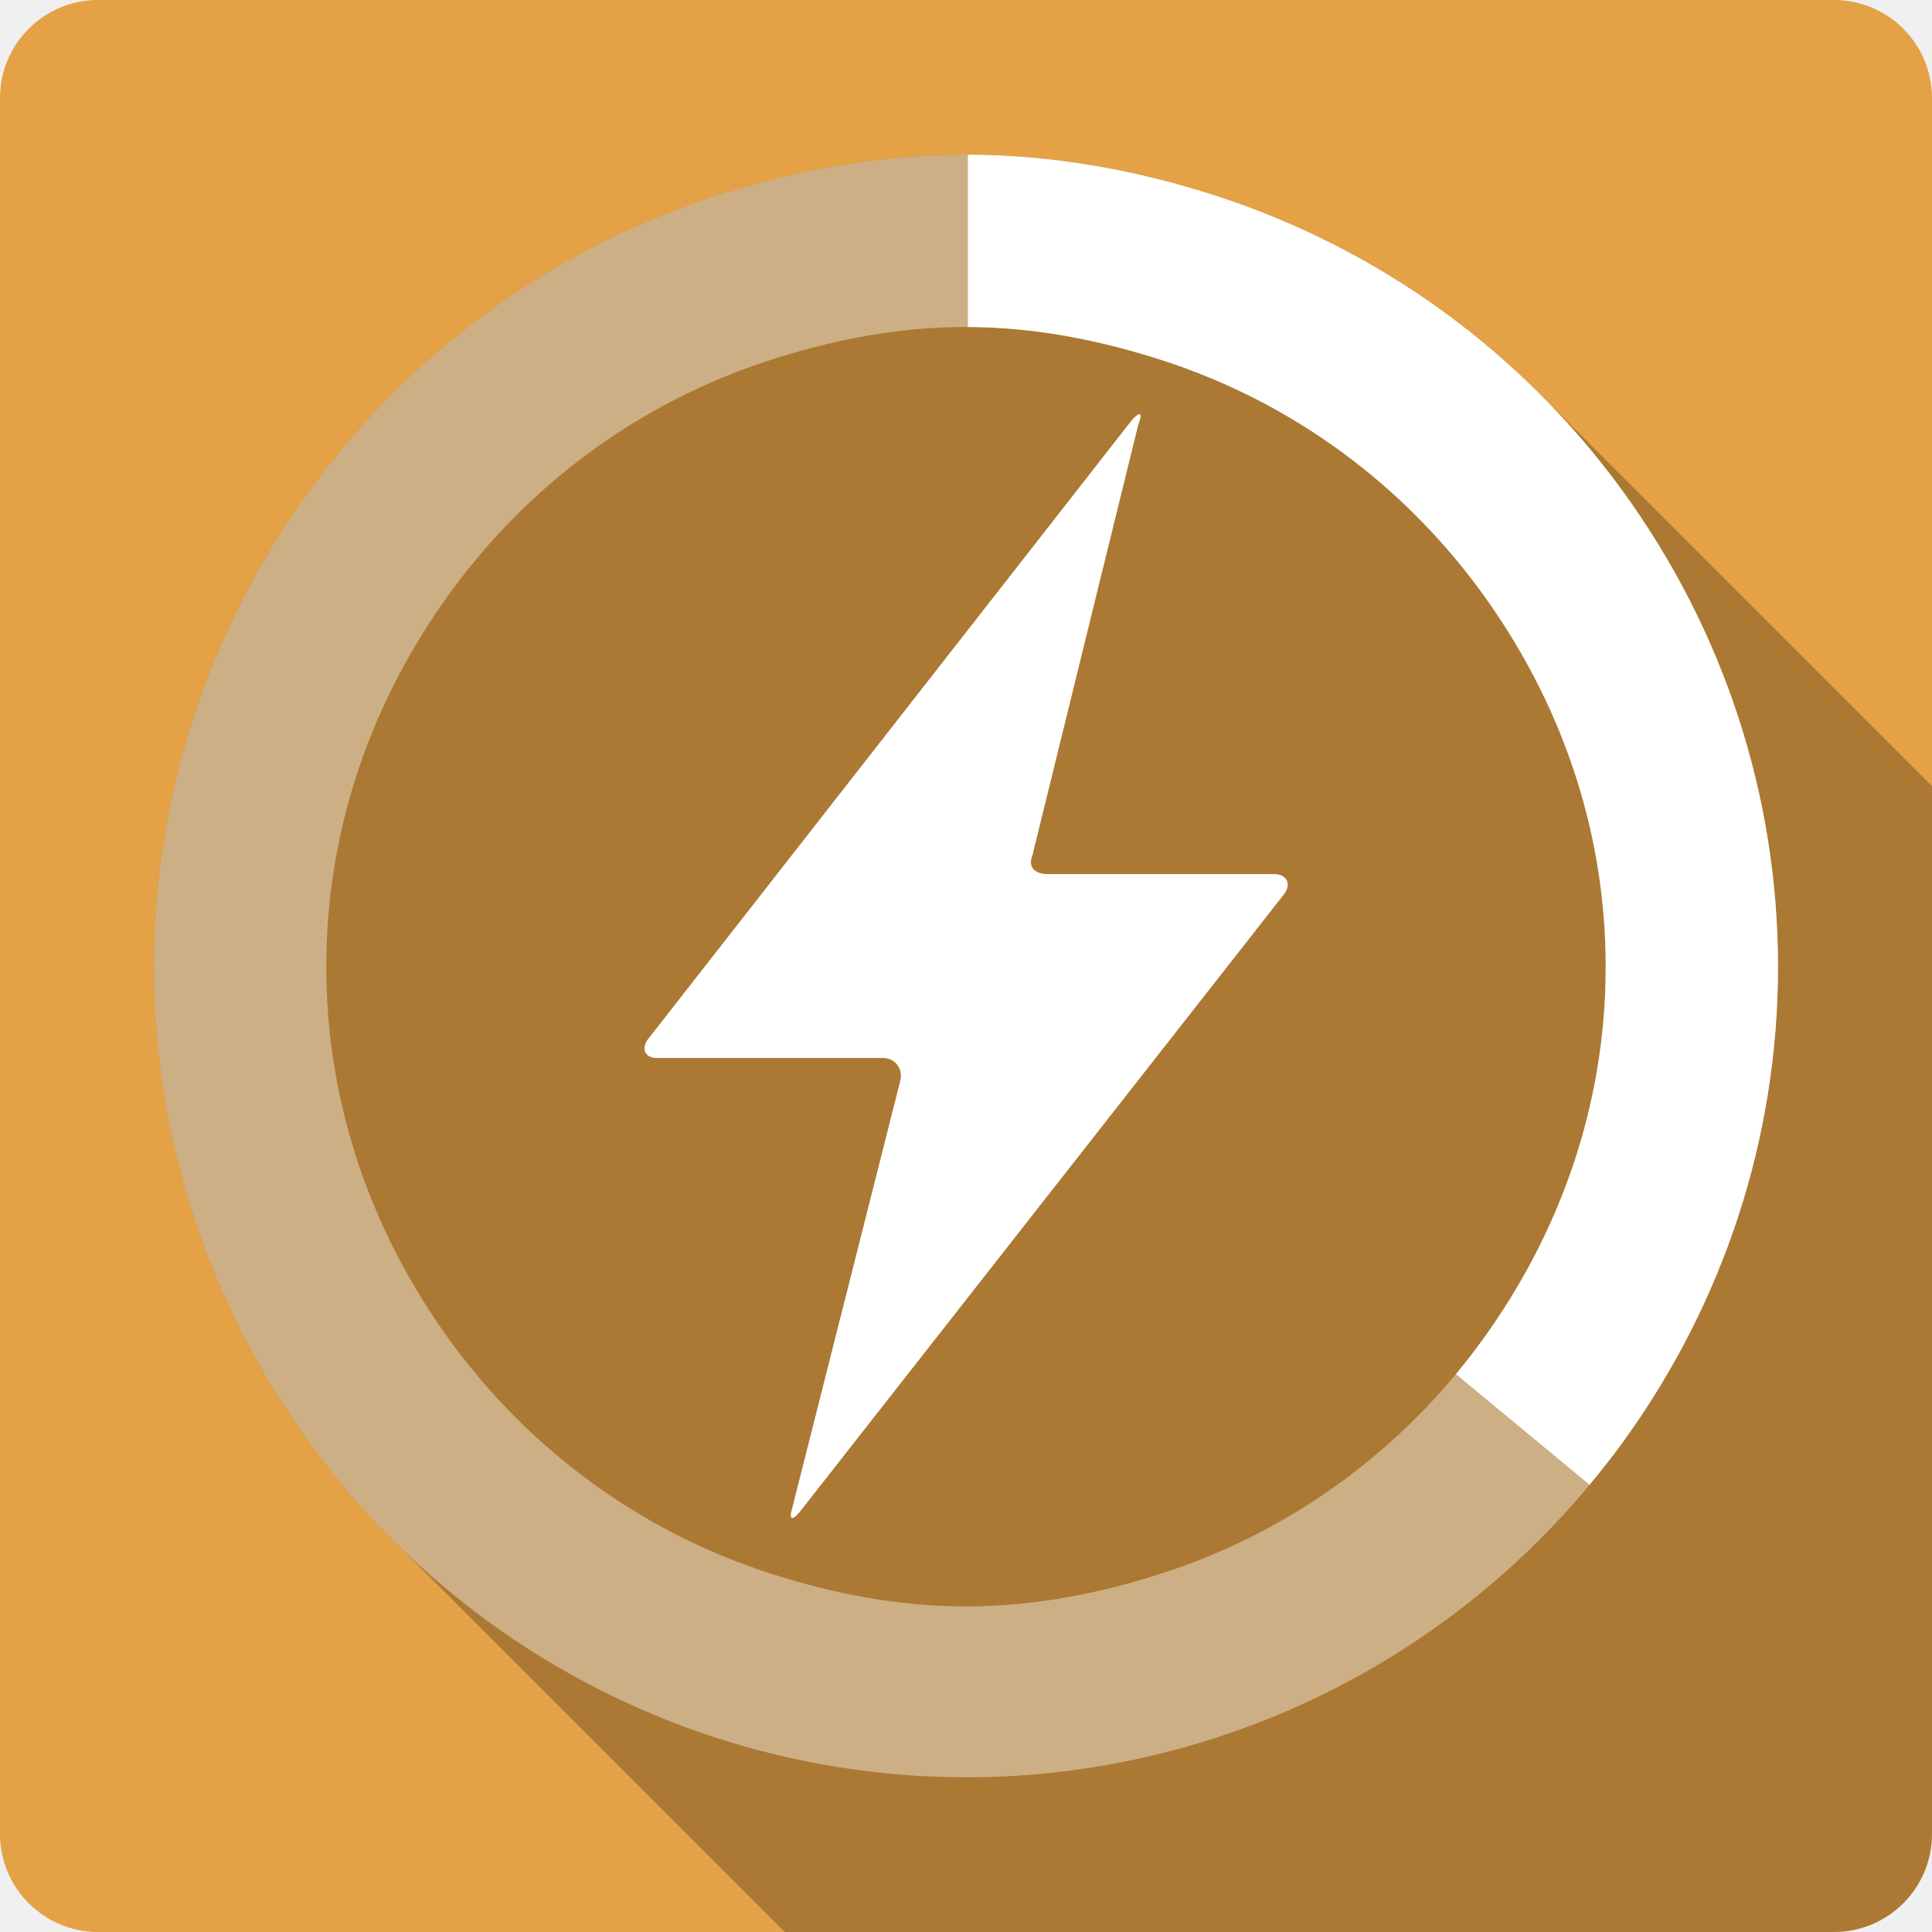
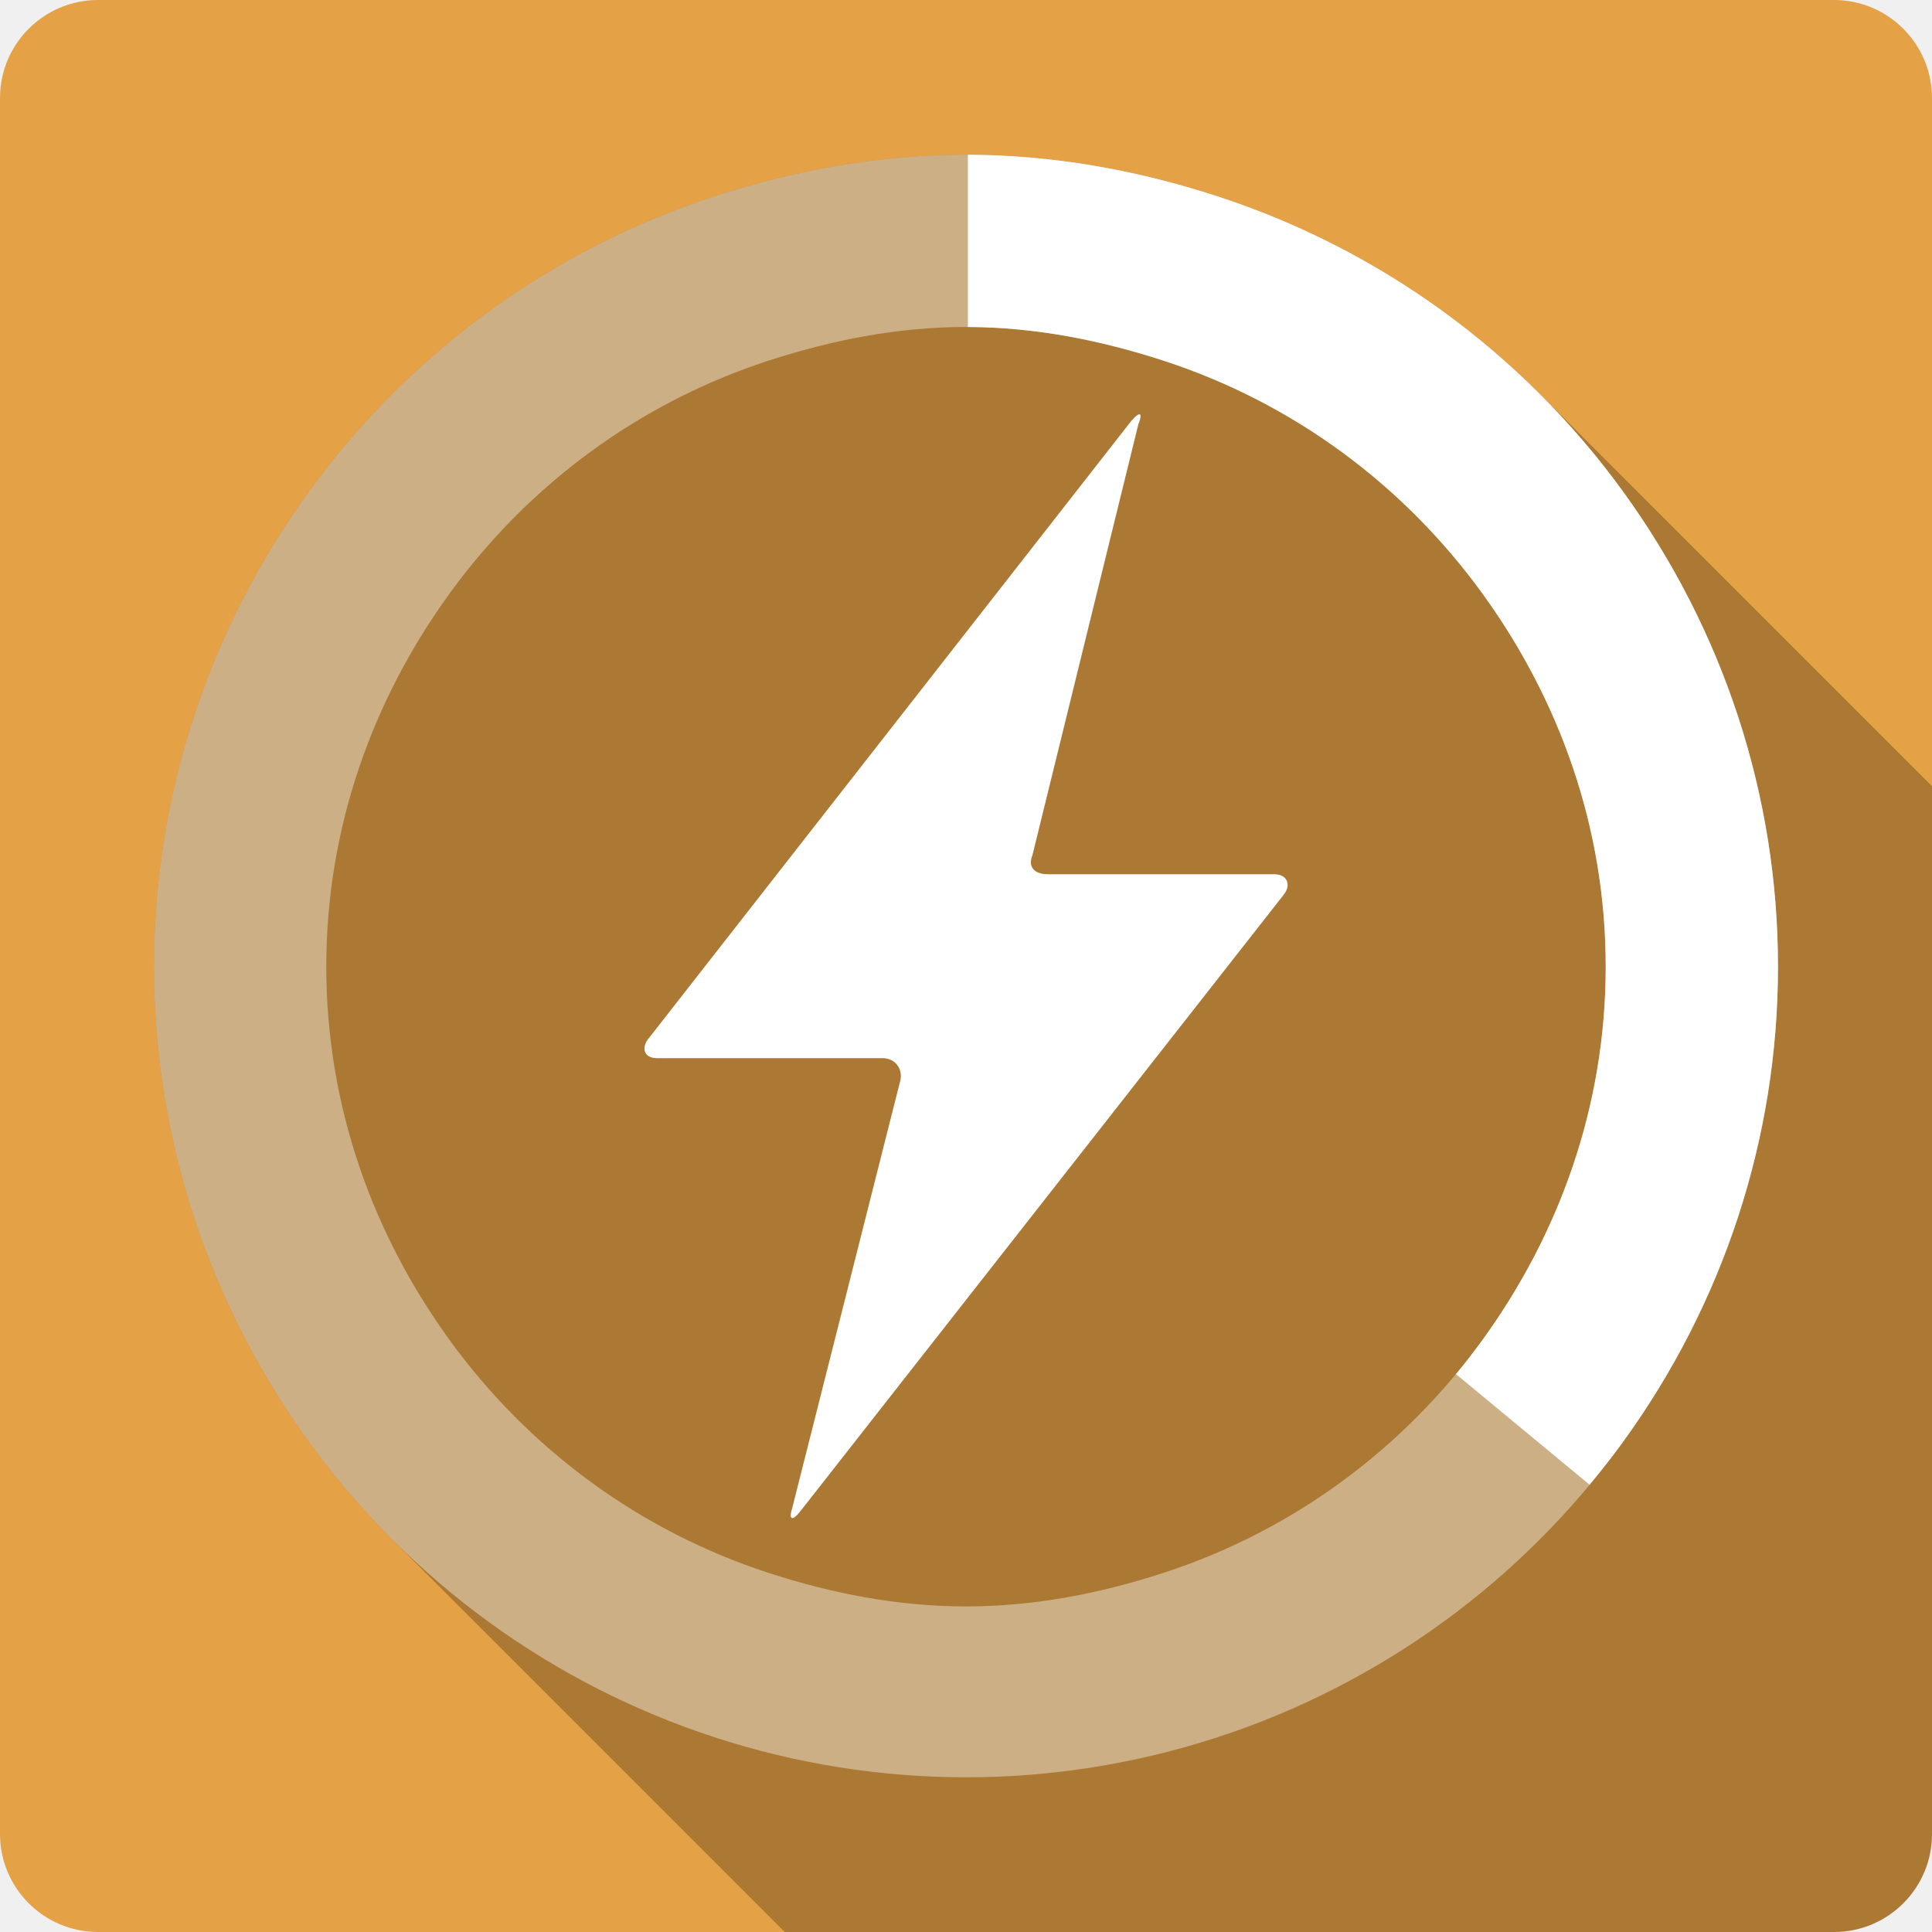
- <svg xmlns="http://www.w3.org/2000/svg" id="svg2" height="100%" width="100%" version="1.1" viewBox="0 0 512 512">
-   <rect id="rect4" rx="25.988" height="512" width="512" y="0" x="0" fill="#e4a146" />
-   <path id="path3181" opacity=".25" d="m256 41c-22.44 0-44.8 3.916-66.41 10.938-43.22 14.043-80.88 41.39-107.59 78.152-26.712 36.77-41.188 80.65-41.188 126.1 0 45.445 14.476 89.328 41.188 126.09 6.662 9.169 13.997 17.747 21.938 25.688l104.03 104.03h278.03c14.397 0 26-11.603 26-26v-277.66l-103.91-103.9c-23.9-23.905-53.23-41.957-85.68-52.502-21.61-7.022-43.97-10.938-66.41-10.938z" />
-   <text id="text12" style="word-spacing:0;letter-spacing:0" font-size="157.21px" line-height="125%" y="226.02" x="881.23" font-family="Gentium Book Basic">
-     <tspan id="tspan14" y="226.02" x="881.23" />
-   </text>
-   <text id="text16" style="text-anchor:middle" transform="scale(4.0128 .2492)" font-size="57.12px" y="482.22" x="459.36" font-family="Arial" />
-   <text id="text18" style="word-spacing:0;letter-spacing:0" font-size="157.21px" line-height="125%" y="128.69" x="1588.38" font-family="Gentium Book Basic">
-     <tspan id="tspan20" y="128.69" x="1588.38" />
-   </text>
-   <text id="text22" style="text-anchor:middle" transform="scale(4.0128 .2492)" font-size="57.12px" y="91.66" x="635.59" font-family="Arial" />
-   <text id="text24" style="word-spacing:0;letter-spacing:0" font-size="157.21px" line-height="125%" y="-91.82" x="284.73" font-family="Gentium Book Basic">
-     <tspan id="tspan26" y="-91.82" x="284.73" />
-   </text>
-   <text id="text28" style="text-anchor:middle" transform="scale(4.0128 .2492)" font-size="57.12px" y="-793.22" x="310.72" font-family="Arial" />
-   <text id="text30" style="word-spacing:0;letter-spacing:0" font-size="157.21px" line-height="125%" y="-355.18" x="1620.58" font-family="Gentium Book Basic">
-     <tspan id="tspan32" y="-355.18" x="1620.58" />
-   </text>
-   <text id="text34" style="text-anchor:middle" transform="scale(4.0128 .2492)" font-size="57.12px" y="-1850.03" x="643.61" font-family="Arial" />
-   <text id="text36" style="word-spacing:0;letter-spacing:0" font-size="157.21px" line-height="125%" y="-452.5" x="2327.74" font-family="Gentium Book Basic">
-     <tspan id="tspan38" y="-452.5" x="2327.74" />
-   </text>
-   <text id="text40" style="text-anchor:middle" transform="scale(4.0128 .2492)" font-size="57.12px" y="-2240.59" x="819.84" font-family="Arial" />
-   <text id="text42" style="word-spacing:0;letter-spacing:0" font-size="157.21px" line-height="125%" y="-1027.21" x="1854.34" font-family="Gentium Book Basic">
-     <tspan id="tspan44" y="-1027.21" x="1854.34" />
-   </text>
-   <text id="text46" style="text-anchor:middle" transform="scale(4.0128 .2492)" font-size="57.12px" y="-4546.8" x="701.87" font-family="Arial" />
-   <text id="text48" style="word-spacing:0;letter-spacing:0" font-size="157.21px" line-height="125%" y="-1124.54" x="2561.5" font-family="Gentium Book Basic">
-     <tspan id="tspan50" y="-1124.54" x="2561.5" />
-   </text>
-   <text id="text52" style="text-anchor:middle" transform="scale(4.0128 .2492)" font-size="57.12px" y="-4937.37" x="878.09" font-family="Arial" />
-   <g id="g54" style="word-spacing:0;letter-spacing:0" font-family="Gentium Book Basic" line-height="125%">
-     <text id="text56" y="596.56" x="331.75" font-size="253.45px">
-       <tspan id="tspan58" y="596.56" x="331.75" />
-     </text>
-     <text id="text60" y="231.36" x="720.79" font-size="129.23px">
-       <tspan id="tspan62" y="231.36" x="720.79" />
-     </text>
+ <svg xmlns="http://www.w3.org/2000/svg" id="svg2" viewBox="0 0 512 512" height="100%" width="100%" version="1.1">
+   <defs id="defs104" />
+   <rect width="512" height="512" rx="25.988" x="4.628906e-06" y="1.9433594e-06" id="rect4" style="fill:#e4a146;fill-opacity:1" />
+   <path id="path3181" d="M 256,41 C 233.555,41 211.204,44.916 189.594,51.938 146.373,65.981 108.712,93.328 82,130.094 55.288,166.86 40.812,210.742 40.812,256.188 c 0,45.445 14.476,89.328 41.188,126.094 6.662,9.169 13.997,17.747 21.938,25.688 L 207.969,512 486,512 c 14.397,0 26,-11.603 26,-26 L 512,208.344 408.094,104.438 C 384.191,80.535 354.861,62.483 322.406,51.938 300.796,44.916 278.445,41 256,41 Z" style="opacity:0.25;fill:#000000;fill-opacity:1;stroke:none" />
+   <g id="g8" style="fill:#ffffff" transform="matrix(0.6825842,0,0,0.6825842,81.26216,81.27569)">
+     <path d="m -80.26,130.11 c 0.082,-0.262 -0.086,-0.522 -0.375,-0.522 l -4.908,0 c -0.289,0 -0.352,-0.235 -0.167,-0.446 l 10.486,-13.416 c 0.185,-0.212 0.252,-0.175 0.148,0.082 l -2.303,9.37 c -0.104,0.257 0.047,0.411 0.336,0.411 l 4.919,0 c 0.289,0 0.382,0.232 0.205,0.451 l -10.511,13.407 c -0.176,0.219 -0.254,0.18 -0.17,-0.082 z" transform="matrix(17.85529,0,0,17.85529,1663.4,-2022.08)" id="path10" style="fill:#ffffff;fill-rule:evenodd" />
  </g>
-   <text id="text64" style="text-anchor:middle" transform="scale(4.0128 .2492)" font-size="46.954px" y="579.25" x="376.7" font-family="Arial" />
-   <text id="text66" style="word-spacing:0;letter-spacing:0" font-size="129.23px" line-height="125%" y="151.36" x="1302.06" font-family="Gentium Book Basic">
-     <tspan id="tspan68" y="151.36" x="1302.06" />
-   </text>
-   <text id="text70" style="text-anchor:middle" transform="scale(4.0128 .2492)" font-size="46.954px" y="258.22" x="521.55" font-family="Arial" />
-   <text id="text72" style="word-spacing:0;letter-spacing:0" font-size="129.23px" line-height="125%" y="-29.901" x="230.48" font-family="Gentium Book Basic">
-     <tspan id="tspan74" y="-29.901" x="230.48" />
-   </text>
-   <text id="text76" style="text-anchor:middle" transform="scale(4.0128 .2492)" font-size="46.954px" y="-469.14" x="254.51" font-family="Arial" />
-   <text id="text78" style="word-spacing:0;letter-spacing:0" font-size="129.23px" line-height="125%" y="-246.37" x="1328.53" font-family="Gentium Book Basic">
-     <tspan id="tspan80" y="-246.37" x="1328.53" />
-   </text>
-   <text id="text82" style="text-anchor:middle" transform="scale(4.0128 .2492)" font-size="46.954px" y="-1337.81" x="528.15" font-family="Arial" />
-   <text id="text84" style="word-spacing:0;letter-spacing:0" font-size="129.23px" line-height="125%" y="-326.38" x="1909.79" font-family="Gentium Book Basic">
-     <tspan id="tspan86" y="-326.38" x="1909.79" />
-   </text>
-   <text id="text88" style="text-anchor:middle" transform="scale(4.0128 .2492)" font-size="46.954px" y="-1658.85" x="673" font-family="Arial" />
-   <text id="text90" style="word-spacing:0;letter-spacing:0" font-size="129.23px" line-height="125%" y="-798.78" x="1520.67" font-family="Gentium Book Basic">
-     <tspan id="tspan92" y="-798.78" x="1520.67" />
-   </text>
-   <text id="text94" style="text-anchor:middle" transform="scale(4.0128 .2492)" font-size="46.954px" y="-3554.51" x="576.03" font-family="Arial" />
-   <text id="text96" style="word-spacing:0;letter-spacing:0" font-size="129.23px" line-height="125%" y="-878.78" x="2101.94" font-family="Gentium Book Basic">
-     <tspan id="tspan98" y="-878.78" x="2101.94" />
-   </text>
-   <text id="text100" style="text-anchor:middle" transform="scale(4.0128 .2492)" font-size="46.954px" y="-3875.54" x="720.88" font-family="Arial" />
-   <g id="g102" style="word-spacing:0;letter-spacing:0" font-family="Gentium Book Basic" line-height="125%">
-     <text id="text104" y="535.94" x="269.13" font-size="208.33px">
-       <tspan id="tspan106" y="535.94" x="269.13" />
-     </text>
-     <text id="text108" y="231.36" x="677.52" font-size="129.23px">
-       <tspan id="tspan110" y="231.36" x="677.52" />
-     </text>
-   </g>
-   <text id="text112" style="text-anchor:middle" transform="scale(4.0128 .2492)" font-size="46.954px" y="579.25" x="365.92" font-family="Arial" />
-   <text id="text114" style="word-spacing:0;letter-spacing:0" font-size="129.23px" line-height="125%" y="151.36" x="1258.79" font-family="Gentium Book Basic">
-     <tspan id="tspan116" y="151.36" x="1258.79" />
-   </text>
-   <text id="text118" style="text-anchor:middle" transform="scale(4.0128 .2492)" font-size="46.954px" y="258.22" x="510.77" font-family="Arial" />
-   <text id="text120" style="word-spacing:0;letter-spacing:0" font-size="129.23px" line-height="125%" y="-29.901" x="187.21" font-family="Gentium Book Basic">
-     <tspan id="tspan122" y="-29.901" x="187.21" />
-   </text>
-   <text id="text124" style="text-anchor:middle" transform="scale(4.0128 .2492)" font-size="46.954px" y="-469.14" x="243.73" font-family="Arial" />
-   <text id="text126" style="word-spacing:0;letter-spacing:0" font-size="129.23px" line-height="125%" y="-246.37" x="1285.26" font-family="Gentium Book Basic">
-     <tspan id="tspan128" y="-246.37" x="1285.26" />
-   </text>
-   <text id="text130" style="text-anchor:middle" transform="scale(4.0128 .2492)" font-size="46.954px" y="-1337.81" x="517.37" font-family="Arial" />
-   <text id="text132" style="word-spacing:0;letter-spacing:0" font-size="129.23px" line-height="125%" y="-326.38" x="1866.53" font-family="Gentium Book Basic">
-     <tspan id="tspan134" y="-326.38" x="1866.53" />
-   </text>
-   <text id="text136" style="text-anchor:middle" transform="scale(4.0128 .2492)" font-size="46.954px" y="-1658.85" x="662.22" font-family="Arial" />
-   <text id="text138" style="word-spacing:0;letter-spacing:0" font-size="129.23px" line-height="125%" y="-798.78" x="1477.41" font-family="Gentium Book Basic">
-     <tspan id="tspan140" y="-798.78" x="1477.41" />
-   </text>
-   <text id="text142" style="text-anchor:middle" transform="scale(4.0128 .2492)" font-size="46.954px" y="-3554.51" x="565.25" font-family="Arial" />
-   <text id="text144" style="word-spacing:0;letter-spacing:0" font-size="129.23px" line-height="125%" y="-878.78" x="2058.67" font-family="Gentium Book Basic">
-     <tspan id="tspan146" y="-878.78" x="2058.67" />
-   </text>
-   <text id="text148" style="text-anchor:middle" transform="scale(4.0128 .2492)" font-size="46.954px" y="-3875.54" x="710.1" font-family="Arial" />
-   <text id="text150" style="word-spacing:0;letter-spacing:0" font-size="208.33px" line-height="125%" y="535.94" x="225.87" font-family="Gentium Book Basic">
-     <tspan id="tspan152" y="535.94" x="225.87" />
-   </text>
-   <g id="g8" fill="#fff" transform="matrix(.68258 0 0 .68258 81.262 81.276)">
-     <path id="path10" d="m-80.26 130.11c0.082-0.262-0.086-0.522-0.375-0.522h-4.908c-0.289 0-0.352-0.235-0.167-0.446l10.486-13.416c0.185-0.212 0.252-0.175 0.148 0.082l-2.303 9.37c-0.104 0.257 0.047 0.411 0.336 0.411h4.919c0.289 0 0.382 0.232 0.205 0.451l-10.511 13.407c-0.176 0.219-0.254 0.18-0.17-0.082z" fill-rule="evenodd" transform="matrix(17.855 0 0 17.855 1663.4 -2022.1)" fill="#fff" />
-   </g>
-   <path id="path3096" opacity=".4" d="m256 41c-22.44 0-44.8 3.916-66.41 10.938-43.22 14.043-80.88 41.39-107.59 78.152-26.712 36.77-41.188 80.65-41.188 126.1 0 45.445 14.476 89.328 41.188 126.09 26.712 36.766 64.373 64.144 107.59 78.188 43.221 14.043 89.591 14.043 132.81 0 43.23-14.04 80.89-41.42 107.6-78.19 26.71-36.76 41.19-80.65 41.19-126.09 0-45.45-14.48-89.33-41.19-126.1-26.71-36.762-64.37-64.109-107.59-78.152-21.61-7.022-43.97-10.938-66.41-10.938zm0 45.656c18.239 0 35.63 3.514 52.094 8.844 34.543 11.184 63.919 33.028 84.781 61.812 20.239 27.924 32.656 61.751 32.656 98.875s-12.417 70.982-32.656 98.906c-20.863 28.784-50.238 50.629-84.781 61.812-16.463 5.33-33.855 8.812-52.094 8.812s-35.631-3.482-52.094-8.812c-34.55-11.19-63.92-33.03-84.79-61.82-20.234-27.92-32.651-61.78-32.651-98.9 0-37.124 12.417-70.951 32.656-98.875 20.87-28.79 50.24-50.64 84.79-61.82 16.46-5.33 33.85-8.844 52.09-8.844z" fill="#fff" />
-   <path id="path3589" fill="#fff" d="m256.5 41v45.656c18.056 0.064 35.281 3.563 51.594 8.844 34.543 11.184 63.919 33.028 84.781 61.812 20.239 27.924 32.656 61.751 32.656 98.875s-12.417 70.982-32.656 98.906c-2.247 3.101-4.59 6.128-7.031 9.062l35.406 29.312c3.021-3.628 5.962-7.35 8.75-11.188 26.712-36.766 41.188-80.648 41.188-126.09 0-45.445-14.475-89.328-41.188-126.09-26.72-36.772-64.38-64.119-107.6-78.162-21.45-6.97-43.63-10.88-65.91-10.938zm164.75 352.47c-2.401 2.885-4.865 5.721-7.406 8.469 2.546-2.752 5.001-5.579 7.406-8.469zm-39.281-24.812c-1.297 1.454-2.624 2.874-3.969 4.281 1.347-1.41 2.67-2.825 3.969-4.281zm-4 4.344c-0.748 0.783-1.518 1.544-2.281 2.312 0.762-0.768 1.533-1.53 2.281-2.312zm-9.5 9.156c-0.823 0.737-1.632 1.467-2.469 2.188 0.833-0.717 1.65-1.454 2.469-2.188zm-221.06 3.375c0.599 0.504 1.207 1.004 1.812 1.5-0.608-0.497-1.212-0.994-1.812-1.5zm214.81 1.96c-1.26 1.023-2.522 2.044-3.812 3.031 1.29-0.986 2.553-2.009 3.812-3.031zm51.53 14.53c-3.43 3.705-6.985 7.273-10.656 10.719 3.669-3.442 7.228-7.018 10.656-10.719zm-10.66 10.72c-0.918 0.861-1.849 1.718-2.781 2.562 0.934-0.846 1.861-1.7 2.781-2.562zm-2.781 2.562c-0.932 0.845-1.866 1.672-2.812 2.5 0.946-0.827 1.881-1.657 2.812-2.5zm-2.812 2.5c-0.946 0.828-1.915 1.658-2.875 2.469 0.967-0.816 1.922-1.635 2.875-2.469zm-210.47-7.406c0.863 0.386 1.723 0.784 2.594 1.156-0.869-0.372-1.732-0.771-2.594-1.156zm133.69 1.844c-1.008 0.418-2.045 0.82-3.062 1.219 1.027-0.402 2.046-0.797 3.062-1.219zm65.062 15.125c-2.992 2.268-6.05 4.455-9.156 6.562 3.106-2.105 6.165-4.298 9.156-6.562zm-9.156 6.562c-0.977 0.663-1.949 1.322-2.938 1.969 0.985-0.645 1.963-1.308 2.938-1.969zm-12.781 8c-1.088 0.631-2.151 1.262-3.25 1.875 1.091-0.608 2.171-1.249 3.25-1.875z" />
+   <path id="path3096" d="M 256,41 C 233.555,41 211.204,44.916 189.594,51.938 146.373,65.981 108.712,93.328 82,130.094 55.288,166.86 40.812,210.742 40.812,256.188 c 0,45.445 14.476,89.328 41.188,126.094 26.712,36.766 64.373,64.144 107.594,78.188 43.221,14.043 89.591,14.043 132.812,0 C 365.627,446.425 403.288,419.047 430,382.281 456.712,345.515 471.188,301.633 471.188,256.188 471.188,210.742 456.712,166.86 430,130.094 403.288,93.328 365.627,65.981 322.406,51.938 300.796,44.916 278.445,41 256,41 Z m 0,45.656 c 18.239,0 35.63,3.514 52.094,8.844 34.543,11.184 63.919,33.028 84.781,61.813 20.239,27.924 32.656,61.751 32.656,98.875 0,37.124 -12.417,70.982 -32.656,98.906 -20.863,28.784 -50.238,50.629 -84.781,61.812 -16.463,5.33 -33.855,8.812 -52.094,8.812 -18.239,0 -35.631,-3.482 -52.094,-8.812 C 169.363,405.723 139.988,383.878 119.125,355.094 98.886,327.17 86.469,293.312 86.469,256.188 c 0,-37.124 12.417,-70.951 32.656,-98.875 20.863,-28.784 50.238,-50.629 84.781,-61.813 C 220.369,90.17 237.761,86.656 256,86.656 Z" style="opacity:0.4;fill:#ffffff;fill-opacity:1;stroke:none" />
+   <path id="path3589" d="m 256.5,41 0,45.656 c 18.056,0.064 35.281,3.563 51.594,8.844 34.543,11.184 63.919,33.028 84.781,61.813 20.239,27.924 32.656,61.751 32.656,98.875 0,37.124 -12.417,70.982 -32.656,98.906 -2.247,3.101 -4.59,6.127 -7.031,9.062 l 35.406,29.312 c 3.02,-3.628 5.962,-7.35 8.75,-11.188 26.712,-36.766 41.188,-80.648 41.188,-126.094 0,-45.445 -14.475,-89.328 -41.188,-126.094 C 403.288,93.328 365.627,65.981 322.406,51.938 300.956,44.968 278.777,41.058 256.5,41 Z m 164.75,352.469 c -2.402,2.885 -4.865,5.721 -7.406,8.469 2.546,-2.752 5.001,-5.579 7.406,-8.469 z m -39.281,-24.812 c -1.297,1.454 -2.624,2.874 -3.969,4.281 1.347,-1.41 2.67,-2.825 3.969,-4.281 z m -4,4.344 c -0.748,0.783 -1.518,1.544 -2.281,2.312 0.762,-0.768 1.533,-1.53 2.281,-2.312 z m -9.5,9.156 c -0.823,0.737 -1.632,1.467 -2.469,2.188 0.833,-0.717 1.65,-1.454 2.469,-2.188 z m -221.062,3.375 c 0.599,0.504 1.207,1.004 1.812,1.5 -0.608,-0.497 -1.212,-0.994 -1.812,-1.5 z M 362.219,387.5 c -1.26,1.023 -2.522,2.044 -3.812,3.031 1.29,-0.986 2.552,-2.009 3.812,-3.031 z M 413.75,402.031 c -3.43,3.705 -6.985,7.273 -10.656,10.719 3.669,-3.442 7.228,-7.018 10.656,-10.719 z M 403.094,412.75 c -0.918,0.861 -1.849,1.718 -2.781,2.562 0.934,-0.846 1.861,-1.7 2.781,-2.562 z m -2.781,2.562 c -0.932,0.845 -1.866,1.672 -2.812,2.5 0.946,-0.827 1.881,-1.657 2.812,-2.5 z m -2.812,2.5 c -0.946,0.828 -1.915,1.658 -2.875,2.469 0.967,-0.816 1.922,-1.635 2.875,-2.469 z m -210.469,-7.406 c 0.863,0.386 1.723,0.784 2.594,1.156 -0.869,-0.372 -1.732,-0.771 -2.594,-1.156 z m 133.688,1.844 c -1.008,0.418 -2.045,0.82 -3.062,1.219 1.027,-0.402 2.046,-0.797 3.062,-1.219 z m 65.062,15.125 c -2.992,2.267 -6.05,4.455 -9.156,6.562 3.106,-2.105 6.165,-4.298 9.156,-6.562 z m -9.156,6.562 c -0.977,0.663 -1.949,1.322 -2.938,1.969 0.985,-0.645 1.963,-1.308 2.938,-1.969 z m -12.781,8 c -1.088,0.631 -2.151,1.262 -3.25,1.875 1.091,-0.608 2.171,-1.249 3.25,-1.875 z" style="fill:#ffffff;fill-opacity:1;stroke:none" />
</svg>
